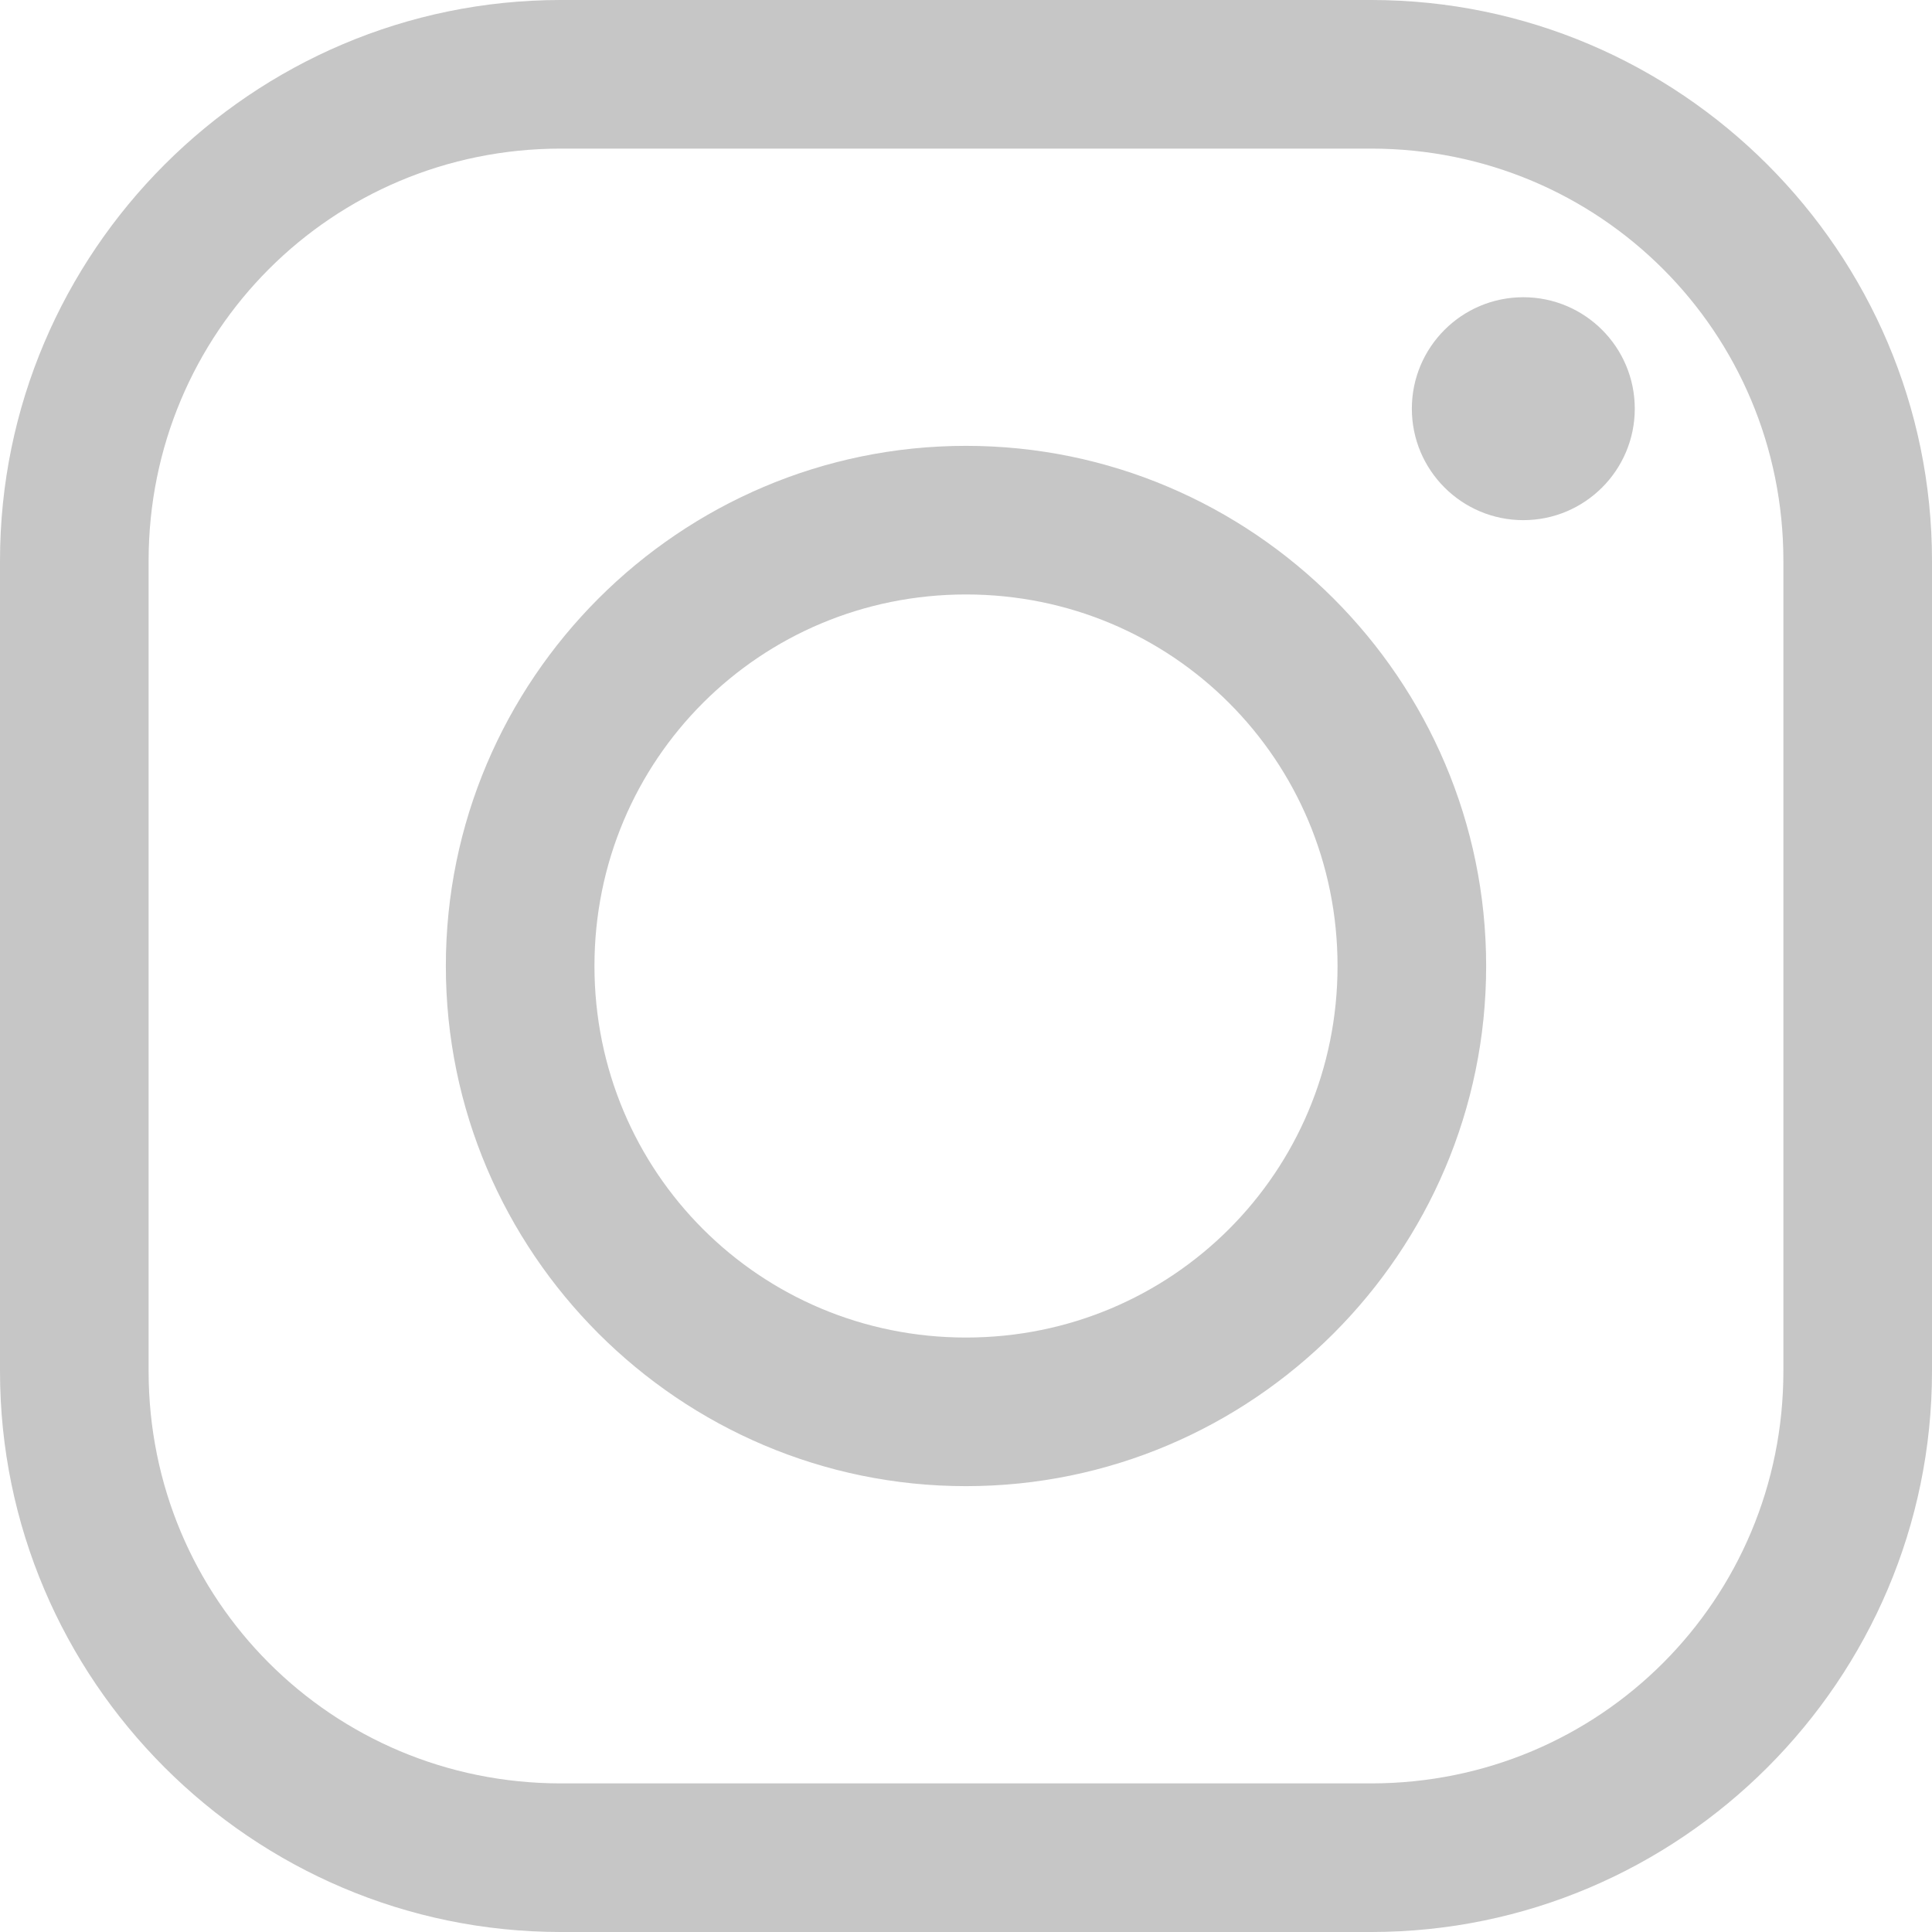
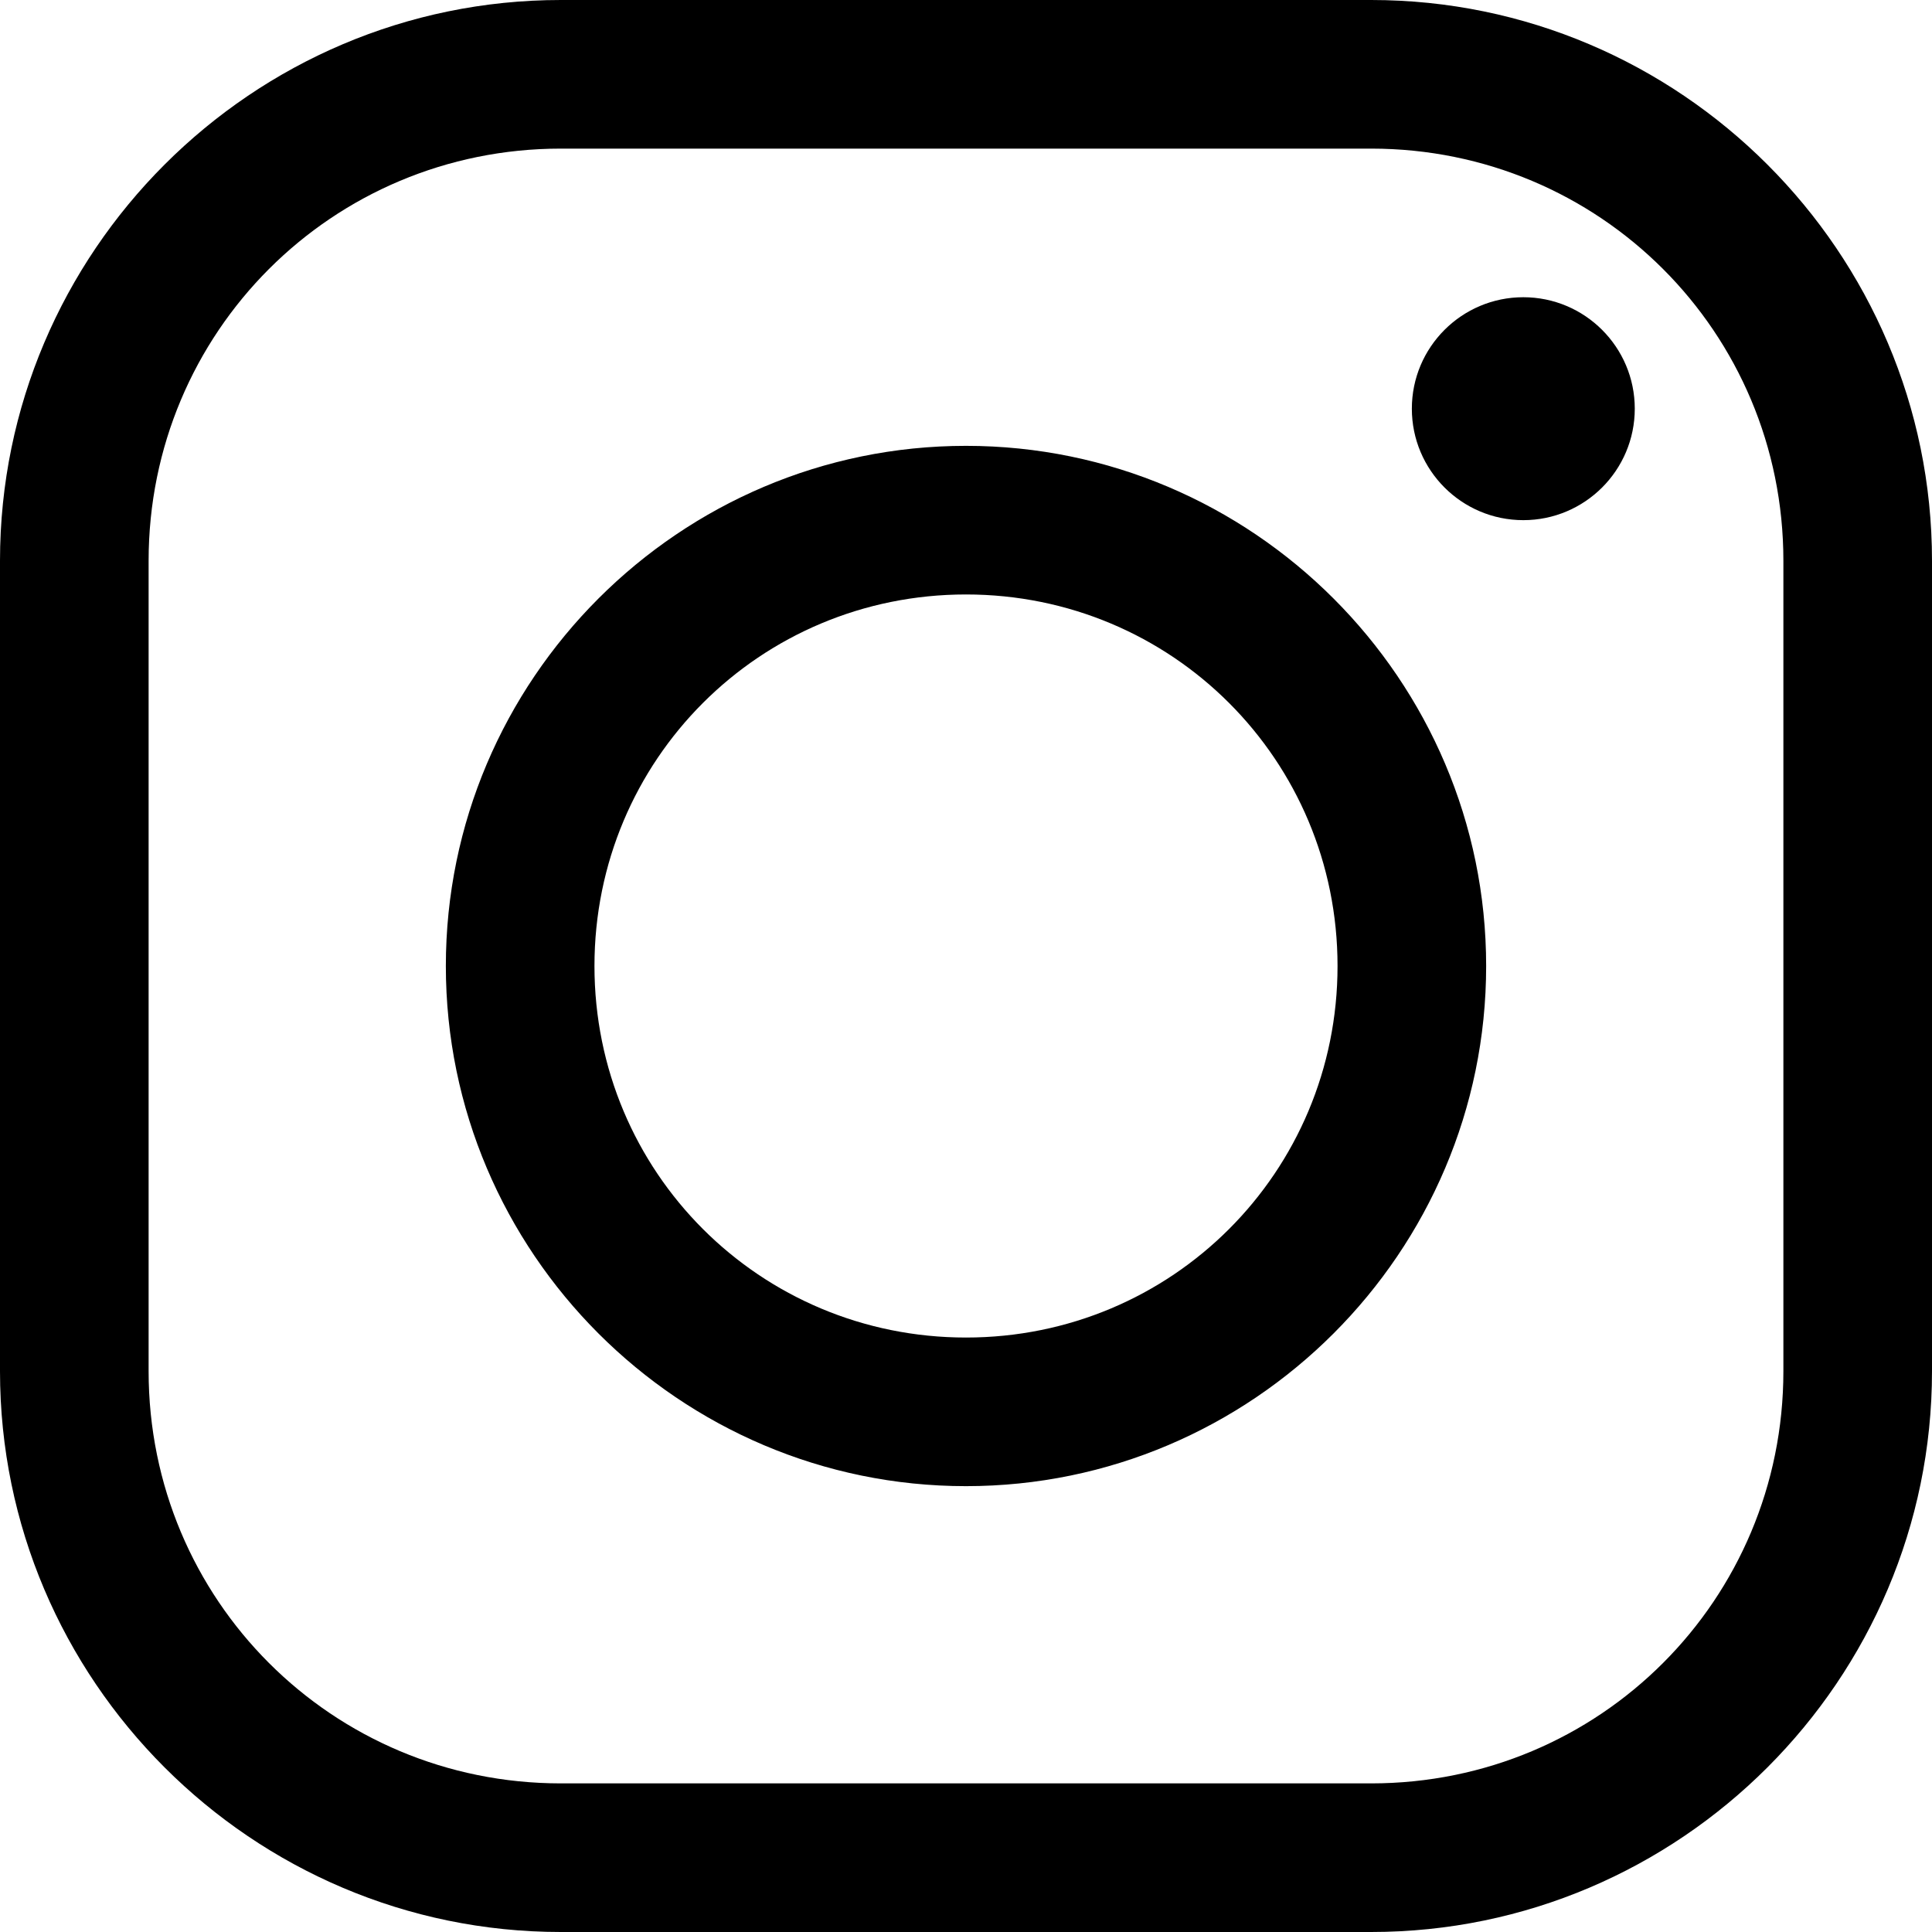
<svg xmlns="http://www.w3.org/2000/svg" version="1.1" viewBox="0 0 192 192" width="50px" height="50px">
  <g fill="none" fill-rule="nonzero" stroke="none" stroke-width="1" stroke-linecap="butt" stroke-linejoin="miter" stroke-miterlimit="10" stroke-dasharray="" stroke-dashoffset="0" font-family="none" font-weight="none" font-size="none" text-anchor="none" style="mix-blend-mode: normal">
    <path d="M0,192v-192h192v192z" fill="none" />
-     <g fill="#aaaa">
+     <g fill="#000000">
      <g id="surface1">
        <path d="M55.731,0c-30.692,0 -55.731,25.038 -55.731,55.731v80.538c0,30.692 25.038,55.731 55.731,55.731h80.538c30.692,0 55.731,-25.038 55.731,-55.731v-80.538c0,-30.692 -25.038,-55.731 -55.731,-55.731zM55.731,14.769h80.538c22.702,0 40.962,18.231 40.962,40.962v80.538c0,22.702 -18.231,40.962 -40.962,40.962h-80.538c-22.702,0 -40.962,-18.231 -40.962,-40.962v-80.538c0,-22.702 18.231,-40.962 40.962,-40.962zM151.385,29.538c-6.115,0 -11.077,4.962 -11.077,11.077c0,6.115 4.962,11.077 11.077,11.077c6.115,0 11.077,-4.962 11.077,-11.077c0,-6.115 -4.962,-11.077 -11.077,-11.077zM96,44.308c-28.471,0 -51.692,23.221 -51.692,51.692c0,28.471 23.221,51.692 51.692,51.692c28.471,0 51.692,-23.221 51.692,-51.692c0,-28.471 -23.221,-51.692 -51.692,-51.692zM96,59.077c20.481,0 36.923,16.442 36.923,36.923c0,20.481 -16.442,36.923 -36.923,36.923c-20.481,0 -36.923,-16.442 -36.923,-36.923c0,-20.481 16.442,-36.923 36.923,-36.923z" />
      </g>
    </g>
  </g>
</svg>
